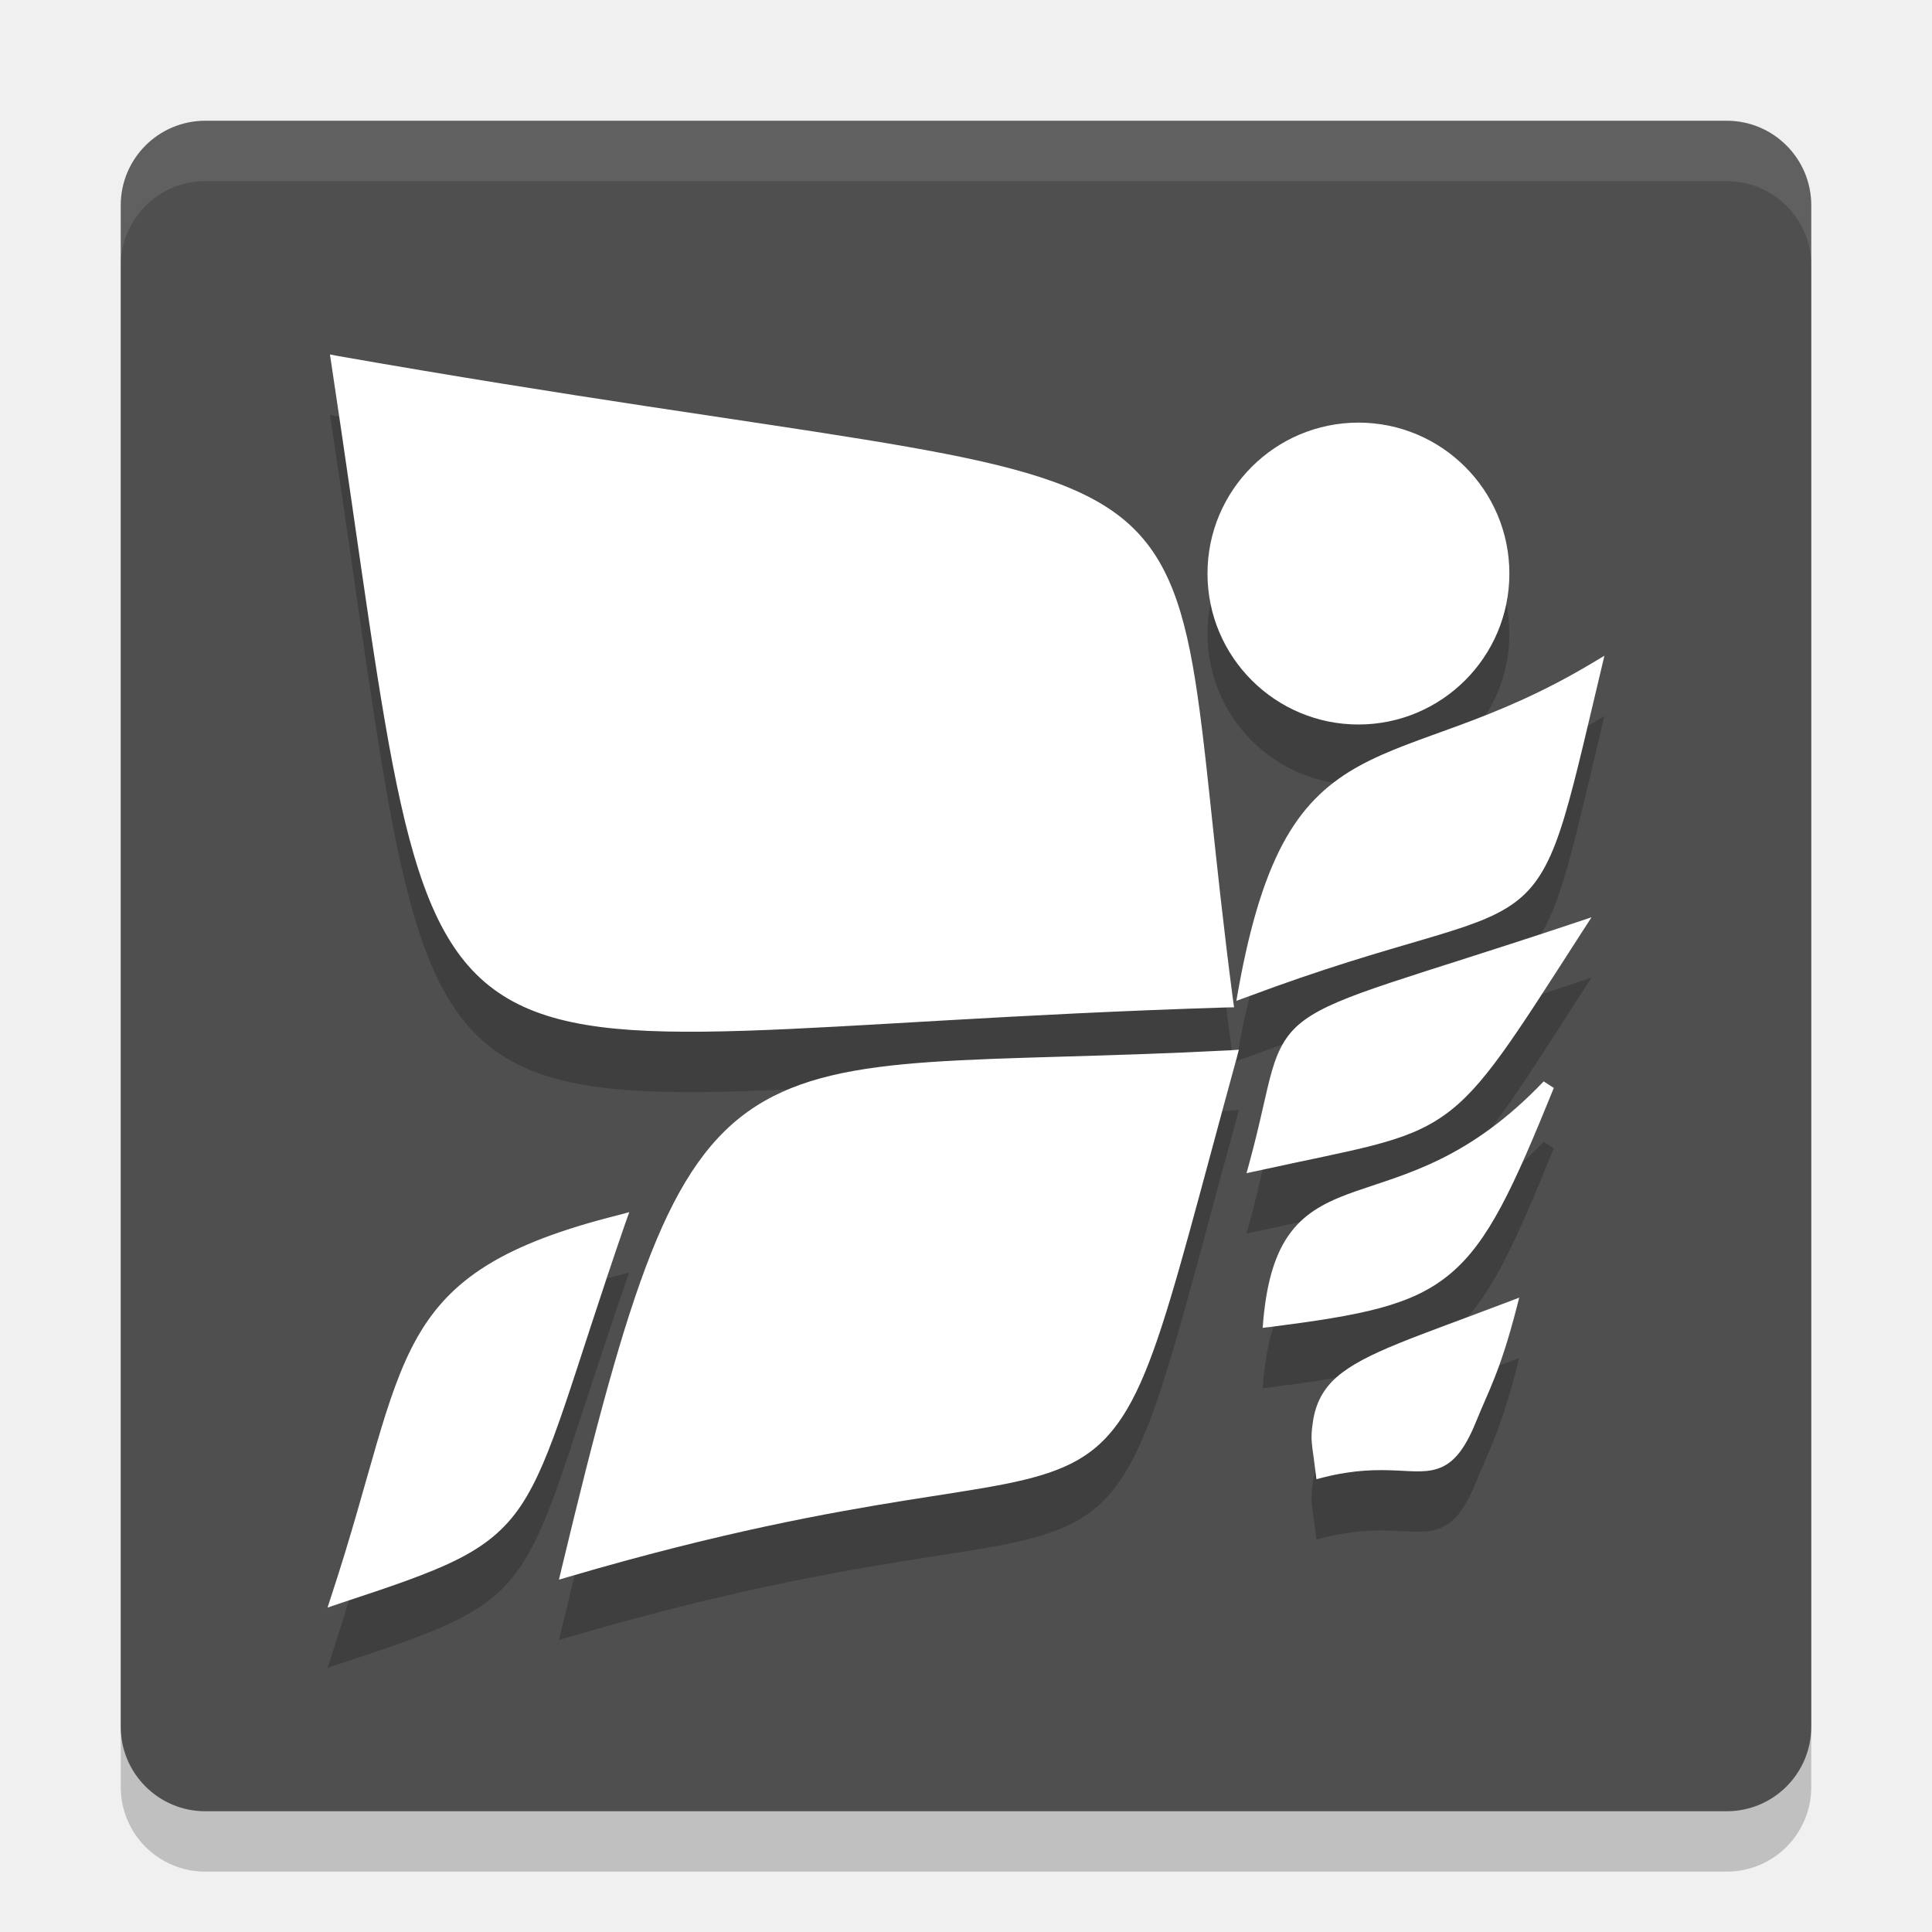
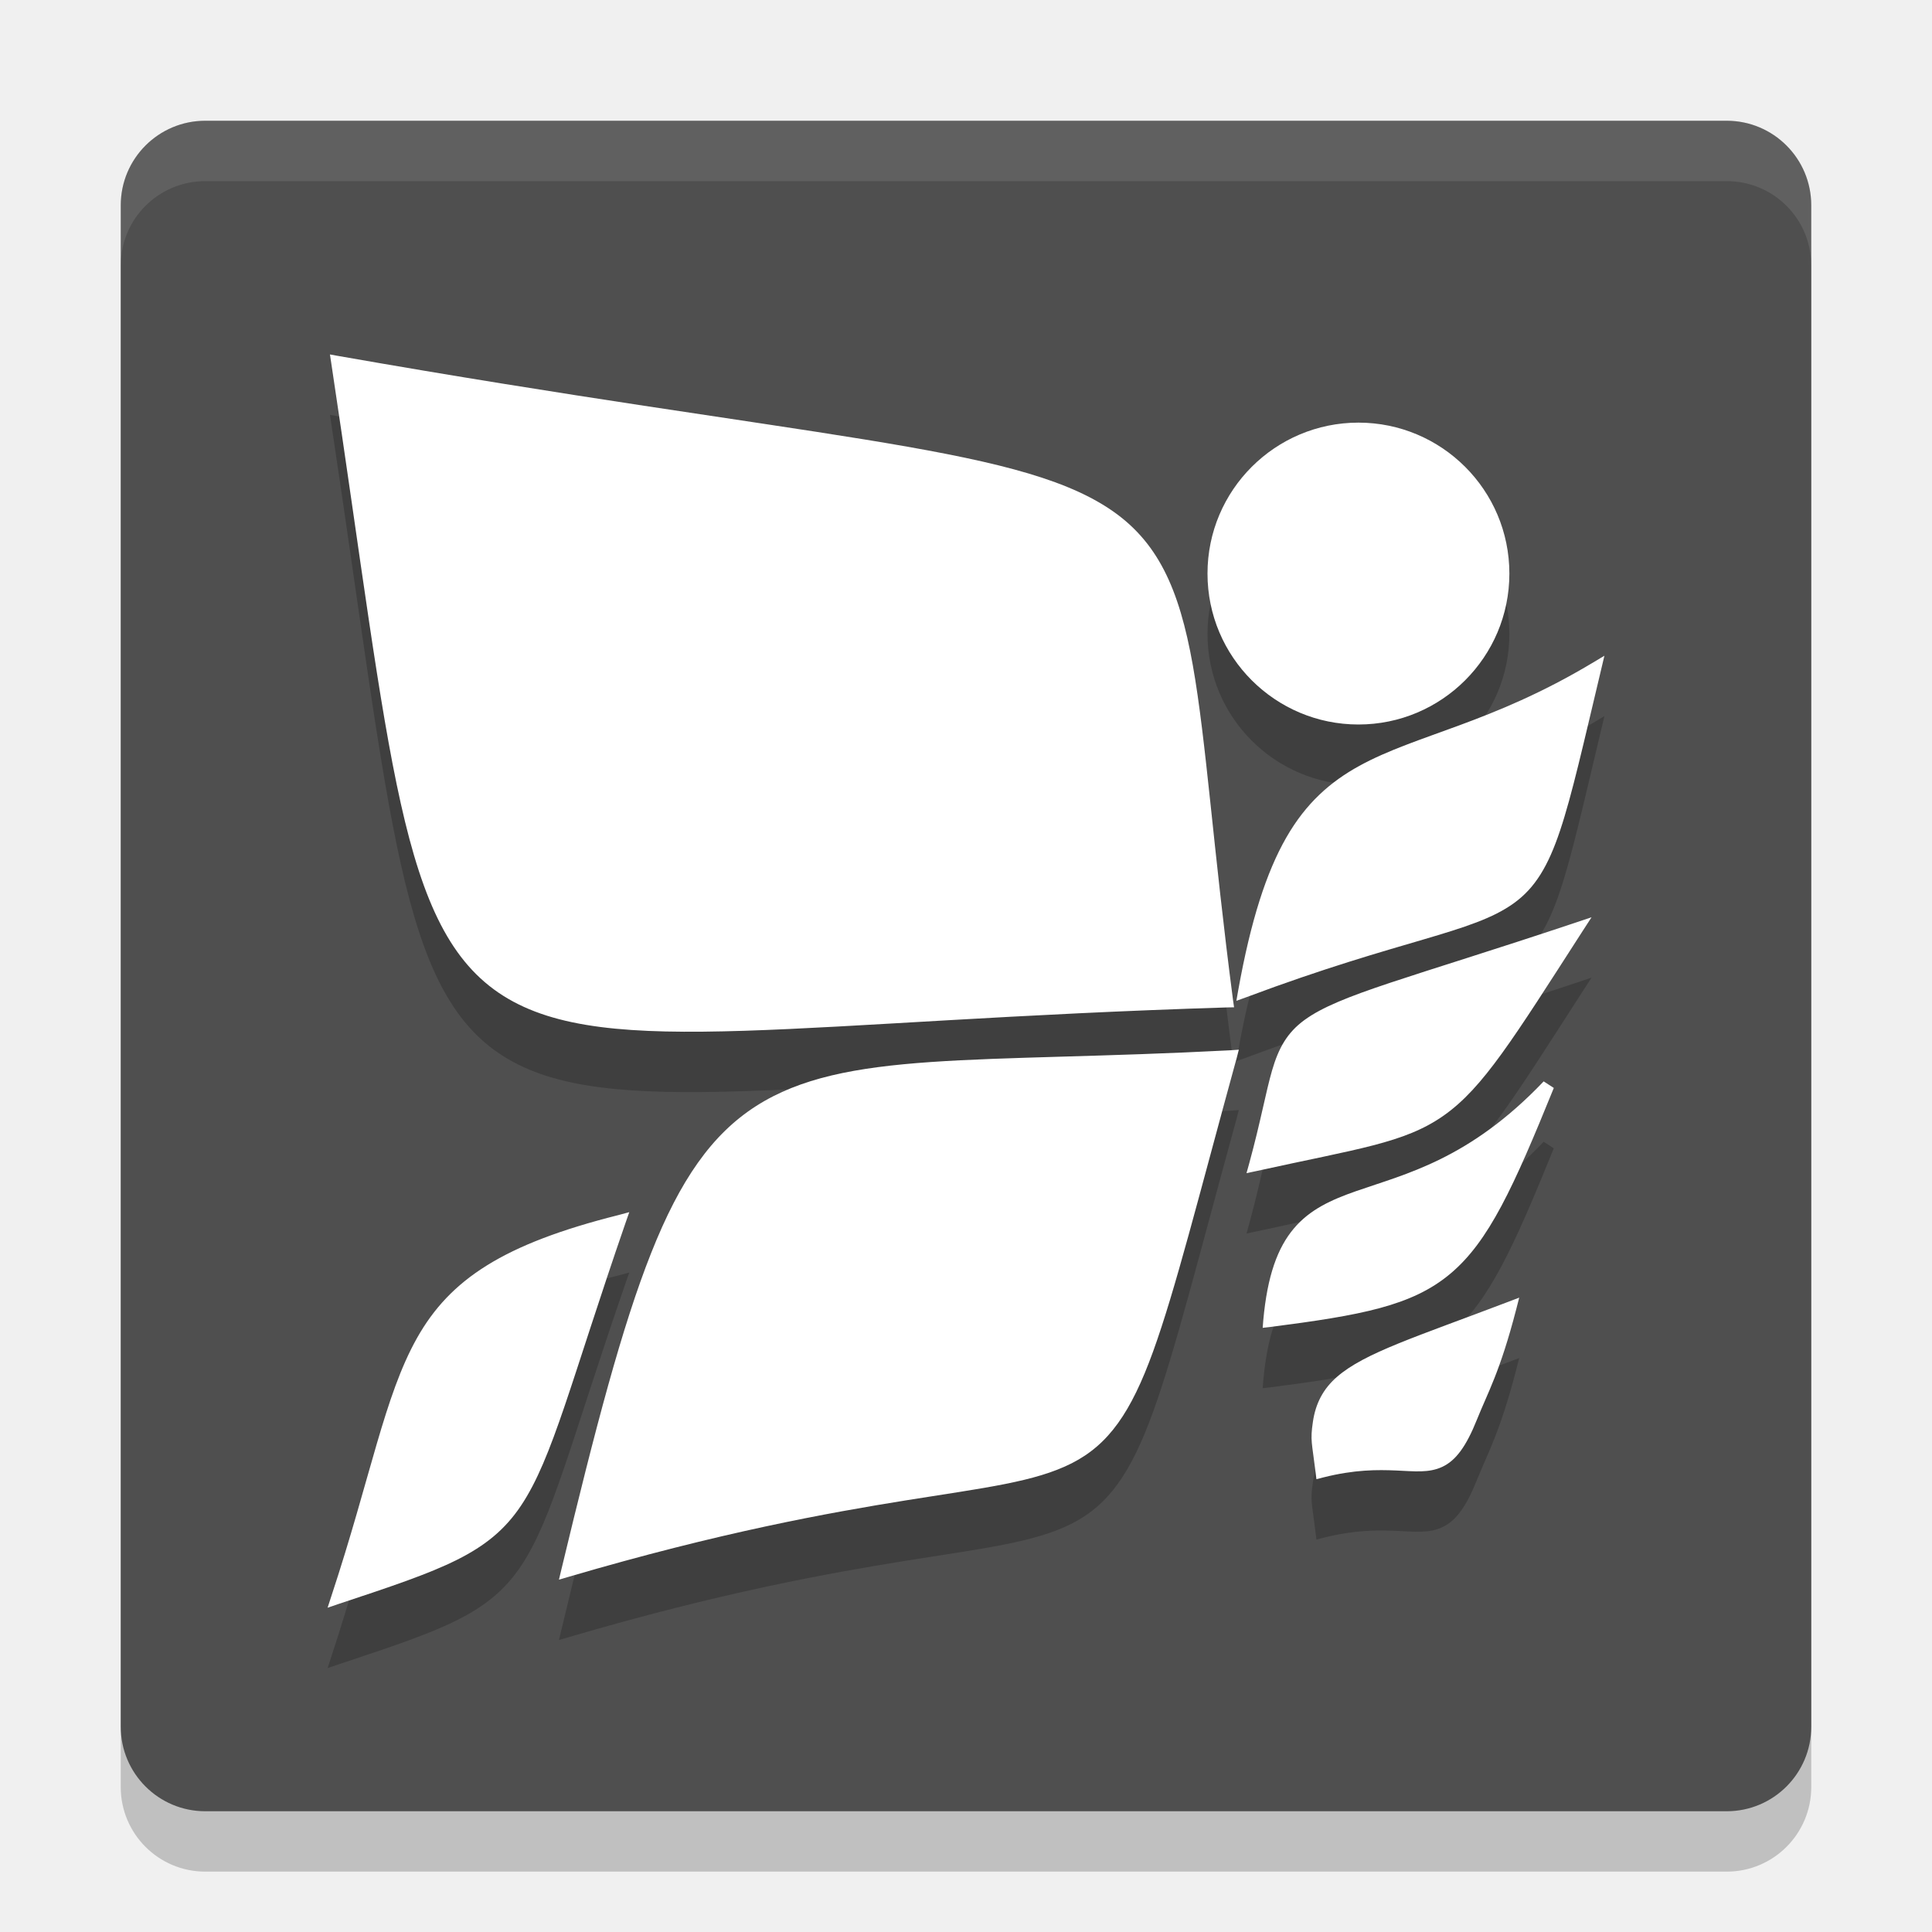
<svg xmlns="http://www.w3.org/2000/svg" width="32" height="32" version="1.1">
  <g id="22-22-nulloy" transform="translate(27,5)">
-     <rect x="5" y="5" width="22" height="22" style="opacity:.001" />
-     <path d="m7.801 8 0.016 0.109c0.388 2.569 0.61 4.688 0.898 5.977 0.288 1.288 0.647 2.055 1.32 2.48 0.673 0.425 1.633 0.498 3.107 0.451 1.475-0.046 3.47-0.415 6.225-0.5l0.09-2e-3 -0.012-0.086c-0.259-1.974-0.346-3.443-0.521-4.428-0.176-0.985-0.45-1.599-1.08-2.016-0.63-0.416-1.594-0.635-3.16-0.891-1.566-0.255-3.737-0.543-6.775-1.076zm13.199 0c-1.101 0-2 0.893-2 2 0 1.107 0.899 2 2 2s2-0.893 2-2c0-1.107-0.899-2-2-2zm3.23 3.529-0.162 0.096c-1.297 0.776-2.256 0.915-2.998 1.322-0.371 0.204-0.685 0.478-0.941 0.926-0.256 0.448-0.457 1.066-0.619 1.967l-0.023 0.139 0.129-0.049c2.014-0.754 2.909-0.82 3.451-1.213 0.271-0.196 0.438-0.474 0.592-0.934 0.154-0.46 0.298-1.107 0.527-2.07zm-0.166 3.371-0.215 0.07c-2.152 0.718-3.034 0.925-3.486 1.254-0.226 0.165-0.334 0.365-0.416 0.648-0.082 0.283-0.146 0.656-0.295 1.199l-0.035 0.127 0.129-0.029c1.303-0.288 1.904-0.356 2.412-0.715 0.508-0.358 0.894-0.984 1.783-2.365zm-4.547 2.039-0.109 0.008c-3.273 0.171-4.978 0.192-6.113 0.918-0.568 0.363-0.979 0.95-1.354 1.895s-0.719 1.921-1.158 3.746l-0.031 0.133 0.131-0.039c1.954-0.574 3.34-0.822 4.352-0.984 1.012-0.162 1.653-0.235 2.129-0.477 0.476-0.242 0.763-0.654 1.049-1.443 0.286-0.789 0.579-1.835 1.076-3.648zm3.93 0.076c-0.961 1.009-1.782 1.191-2.418 1.414-0.318 0.112-0.595 0.235-0.803 0.482-0.208 0.247-0.342 0.609-0.395 1.182l-0.008 0.1 0.098-0.012c1.169-0.151 1.825-0.268 2.322-0.686s0.814-1.114 1.334-2.396zm-11.787 1.887-0.143 0.037c-1.484 0.372-2.169 0.828-2.594 1.582s-0.595 1.784-1.105 3.33l-0.049 0.148 0.15-0.051c0.674-0.223 1.152-0.384 1.518-0.566 0.366-0.183 0.62-0.39 0.826-0.697 0.412-0.615 0.643-1.608 1.348-3.646zm11.473 0.902-0.145 0.055c-1.191 0.454-1.845 0.656-2.203 0.967-0.179 0.155-0.278 0.343-0.312 0.582s-0.012 0.257 0.035 0.646l0.01 0.09 0.088-0.021c0.407-0.103 0.702-0.102 0.939-0.092 0.237 0.01 0.424 0.037 0.598-0.045 0.174-0.081 0.307-0.263 0.447-0.613 0.14-0.35 0.292-0.607 0.504-1.42z" style="fill:#aaaaac;stroke-width:.545" />
+     <rect style="opacity:0.001" width="22" height="22" x="5" y="5" />
+     <path d="m 7.801,8 0.016,0.109 c 0.388,2.569 0.61,4.688 0.898,5.977 0.288,1.288 0.647,2.055 1.32,2.48 0.673,0.425 1.633,0.498 3.107,0.451 1.475,-0.046 3.47,-0.415 6.225,-0.5 l 0.09,-0.002 -0.012,-0.086 C 19.186,14.456 19.099,12.987 18.924,12.002 18.748,11.017 18.473,10.403 17.844,9.986 17.214,9.57 16.25,9.351 14.684,9.096 13.117,8.84 10.947,8.552 7.908,8.02 Z M 21,8 c -1.101,0 -2,0.893 -2,2 0,1.107 0.899,2 2,2 1.101,0 2,-0.893 2,-2 0,-1.107 -0.899,-2 -2,-2 z m 3.23,3.529 -0.162,0.096 c -1.297,0.776 -2.256,0.915 -2.998,1.322 -0.371,0.204 -0.685,0.478 -0.941,0.926 -0.256,0.448 -0.457,1.066 -0.619,1.967 l -0.023,0.139 0.129,-0.049 c 2.014,-0.754 2.909,-0.82 3.451,-1.213 0.271,-0.196 0.438,-0.474 0.592,-0.934 0.154,-0.46 0.298,-1.107 0.527,-2.07 z m -0.166,3.371 -0.215,0.07 c -2.152,0.718 -3.034,0.925 -3.486,1.254 -0.226,0.165 -0.334,0.365 -0.416,0.648 -0.082,0.283 -0.146,0.656 -0.295,1.199 l -0.035,0.127 0.129,-0.029 c 1.303,-0.288 1.904,-0.356 2.412,-0.715 0.508,-0.358 0.894,-0.984 1.783,-2.365 z m -4.547,2.039 -0.109,0.008 c -3.273,0.171 -4.978,0.192 -6.113,0.918 -0.568,0.363 -0.979,0.95 -1.354,1.895 -0.375,0.945 -0.719,1.921 -1.158,3.746 l -0.031,0.133 0.131,-0.039 c 1.954,-0.574 3.34,-0.822 4.352,-0.984 1.012,-0.162 1.653,-0.235 2.129,-0.477 0.476,-0.242 0.763,-0.654 1.049,-1.443 0.286,-0.789 0.579,-1.835 1.076,-3.648 z m 3.93,0.076 c -0.961,1.009 -1.782,1.191 -2.418,1.414 -0.318,0.112 -0.595,0.235 -0.803,0.482 -0.208,0.247 -0.342,0.609 -0.395,1.182 l -0.008,0.1 0.098,-0.012 c 1.169,-0.151 1.825,-0.268 2.322,-0.686 0.497,-0.417 0.814,-1.114 1.334,-2.396 z m -11.787,1.887 -0.143,0.037 c -1.484,0.372 -2.169,0.828 -2.594,1.582 -0.425,0.754 -0.595,1.784 -1.105,3.33 L 7.77,24 7.92,23.949 c 0.674,-0.223 1.152,-0.384 1.518,-0.566 0.366,-0.183 0.62,-0.39 0.826,-0.697 0.412,-0.615 0.643,-1.608 1.348,-3.646 z m 11.473,0.902 -0.145,0.055 c -1.191,0.454 -1.845,0.656 -2.203,0.967 -0.179,0.155 -0.278,0.343 -0.312,0.582 -0.035,0.24 -0.012,0.257 0.035,0.646 l 0.01,0.09 0.088,-0.021 c 0.407,-0.103 0.702,-0.102 0.939,-0.092 0.237,0.01 0.424,0.037 0.598,-0.045 0.174,-0.081 0.307,-0.263 0.447,-0.613 0.14,-0.35 0.292,-0.607 0.504,-1.42 z" style="fill:#aaaaac" />
  </g>
  <g id="nulloy">
-     <rect width="32" height="32" style="opacity:.001" />
+     <rect style="opacity:0.001" width="32" height="32" x="0" y="0" />
    <g>
-       <rect transform="matrix(0,-1,-1,0,0,0)" x="-31" y="-30" width="28" height="28" rx="1.4" ry="1.4" style="opacity:.2" />
-       <rect transform="matrix(0,-1,-1,0,0,0)" x="-30" y="-30" width="28" height="28" rx="1.4" ry="1.4" style="fill:#4f4f4f" />
-       <path d="m5.465 6.871 0.021 0.139c0.498 3.3 0.782 5.642 1.152 7.297s0.832 2.639 1.697 3.186c0.865 0.546 2.097 0.64 3.992 0.58 1.895-0.06 4.461-0.278 8-0.387l0.113-2e-3 -0.016-0.111c-0.333-2.536-0.444-4.293-0.67-5.559-0.226-1.265-0.578-2.055-1.387-2.59-0.809-0.535-2.048-0.819-4.061-1.146-2.012-0.328-4.801-0.696-8.705-1.381zm17.035 1.129c-1.376 0-2.5 1.116-2.5 2.5 0 1.384 1.124 2.5 2.5 2.5 1.376 0 2.5-1.116 2.5-2.5 0-1.384-1.124-2.5-2.5-2.5zm4.074 3.861-0.209 0.125c-1.667 0.997-2.897 1.176-3.85 1.699-0.477 0.262-0.882 0.614-1.211 1.189-0.329 0.575-0.587 1.37-0.795 2.527l-0.031 0.176 0.168-0.061c2.588-0.969 3.735-1.054 4.432-1.559 0.348-0.252 0.564-0.61 0.762-1.201 0.198-0.591 0.383-1.421 0.678-2.658zm-0.213 4.332-0.275 0.092c-2.765 0.923-3.898 1.186-4.479 1.609-0.29 0.211-0.431 0.47-0.537 0.834-0.106 0.364-0.188 0.843-0.379 1.541l-0.045 0.162 0.166-0.035c1.675-0.37 2.448-0.459 3.102-0.92 0.653-0.46 1.146-1.264 2.289-3.039zm-5.842 2.193-0.141 0.01c-4.206 0.219-6.397-0.009-7.855 0.924-0.729 0.466-1.257 1.22-1.738 2.434s-0.923 2.893-1.486 5.238l-0.041 0.172 0.168-0.049c2.51-0.737 4.29-1.057 5.59-1.266 1.3-0.208 2.125-0.303 2.736-0.613 0.611-0.311 0.98-0.839 1.348-1.854s0.744-2.528 1.383-4.857zm5.049 0.525c-1.235 1.296-2.29 1.532-3.107 1.818-0.409 0.143-0.764 0.302-1.031 0.619-0.268 0.317-0.439 0.781-0.506 1.518l-0.01 0.127 0.125-0.014c1.502-0.194 2.346-0.347 2.984-0.883 0.638-0.536 1.044-1.428 1.713-3.076zm-15.145 2.166-0.182 0.049c-1.907 0.478-2.788 1.064-3.334 2.033-0.546 0.969-0.765 2.291-1.42 4.277l-0.062 0.191 0.193-0.066c0.866-0.286 1.479-0.492 1.949-0.727 0.47-0.235 0.796-0.501 1.061-0.896 0.529-0.79 0.827-2.066 1.732-4.686zm14.74 1.416-0.184 0.07c-1.531 0.583-2.375 0.843-2.834 1.242-0.23 0.2-0.356 0.442-0.4 0.75-0.045 0.308-0.016 0.33 0.045 0.83l0.014 0.115 0.113-0.029c0.522-0.132 0.902-0.128 1.207-0.115 0.305 0.013 0.542 0.044 0.766-0.061 0.223-0.105 0.394-0.335 0.574-0.785 0.18-0.45 0.379-0.781 0.65-1.826z" style="opacity:.2" />
-       <path d="m5.465 5.871 0.021 0.139c0.498 3.3 0.782 5.642 1.152 7.297s0.832 2.639 1.697 3.186c0.865 0.546 2.097 0.64 3.992 0.58 1.895-0.06 4.461-0.278 8-0.387l0.113-2e-3 -0.016-0.111c-0.333-2.536-0.444-4.293-0.67-5.559-0.226-1.265-0.578-2.055-1.387-2.59-0.809-0.535-2.048-0.819-4.061-1.146-2.012-0.328-4.801-0.696-8.705-1.381zm17.035 1.129c-1.376 0-2.5 1.116-2.5 2.5 0 1.384 1.124 2.5 2.5 2.5 1.376 0 2.5-1.116 2.5-2.5 0-1.384-1.124-2.5-2.5-2.5zm4.074 3.861-0.209 0.125c-1.667 0.997-2.897 1.176-3.85 1.699-0.477 0.262-0.882 0.614-1.211 1.189-0.329 0.575-0.587 1.37-0.795 2.527l-0.031 0.176 0.168-0.061c2.588-0.969 3.735-1.054 4.432-1.559 0.348-0.252 0.564-0.61 0.762-1.201 0.198-0.591 0.383-1.421 0.678-2.658zm-0.213 4.332-0.275 0.092c-2.765 0.923-3.898 1.186-4.479 1.609-0.29 0.211-0.431 0.47-0.537 0.834-0.106 0.364-0.188 0.843-0.379 1.541l-0.045 0.162 0.166-0.035c1.675-0.37 2.448-0.459 3.102-0.92 0.653-0.46 1.146-1.264 2.289-3.039zm-5.842 2.193-0.141 0.01c-4.206 0.219-6.397-0.009-7.855 0.924-0.729 0.466-1.257 1.22-1.738 2.434s-0.923 2.893-1.486 5.238l-0.041 0.172 0.168-0.049c2.51-0.737 4.29-1.057 5.59-1.266 1.3-0.208 2.125-0.303 2.736-0.613 0.611-0.311 0.98-0.839 1.348-1.854s0.744-2.528 1.383-4.857zm5.049 0.525c-1.235 1.296-2.29 1.532-3.107 1.818-0.409 0.143-0.764 0.302-1.031 0.619-0.268 0.317-0.439 0.781-0.506 1.518l-0.01 0.127 0.125-0.014c1.502-0.194 2.346-0.347 2.984-0.883 0.638-0.536 1.044-1.428 1.713-3.076zm-15.145 2.166-0.182 0.049c-1.907 0.478-2.788 1.064-3.334 2.033-0.546 0.969-0.765 2.291-1.42 4.277l-0.062 0.191 0.193-0.066c0.866-0.286 1.479-0.492 1.949-0.727 0.47-0.235 0.796-0.501 1.061-0.896 0.529-0.79 0.827-2.066 1.732-4.686zm14.74 1.416-0.184 0.07c-1.531 0.583-2.375 0.843-2.834 1.242-0.23 0.2-0.356 0.442-0.4 0.75-0.045 0.308-0.016 0.33 0.045 0.83l0.014 0.115 0.113-0.029c0.522-0.132 0.902-0.128 1.207-0.115 0.305 0.013 0.542 0.044 0.766-0.061 0.223-0.105 0.394-0.335 0.574-0.785 0.18-0.45 0.379-0.781 0.65-1.826z" style="fill:#ffffff" />
-       <path d="M 3.4,2 C 2.625,2 2,2.625 2,3.4 v 1 C 2,3.625 2.625,3 3.4,3 H 28.6 C 29.375,3 30,3.625 30,4.4 v -1 C 30,2.625 29.375,2 28.6,2 Z" style="fill:#ffffff;opacity:.1" />
+       <rect style="opacity:0.2" width="28" height="28" x="-31" y="-30" rx="1.4" ry="1.4" transform="matrix(0,-1,-1,0,0,0)" />
+       <rect style="fill:#4f4f4f" width="28" height="28" x="-30" y="-30" rx="1.4" ry="1.4" transform="matrix(0,-1,-1,0,0,0)" />
+       <path style="opacity:0.2" d="m 5.465,6.871 0.021,0.139 c 0.498,3.3 0.782,5.642 1.152,7.297 0.37,1.655 0.832,2.639 1.697,3.186 0.865,0.546 2.097,0.64 3.992,0.58 1.895,-0.06 4.461,-0.278 8,-0.387 l 0.113,-0.002 -0.016,-0.111 C 20.092,15.036 19.981,13.279 19.756,12.014 19.53,10.748 19.178,9.959 18.369,9.424 17.56,8.889 16.321,8.605 14.309,8.277 12.296,7.949 9.507,7.581 5.604,6.896 Z M 22.5,8 C 21.124,8 20,9.116 20,10.5 20,11.884 21.124,13 22.5,13 23.876,13 25,11.884 25,10.5 25,9.116 23.876,8 22.5,8 Z m 4.074,3.861 -0.209,0.125 c -1.667,0.997 -2.897,1.176 -3.85,1.699 -0.477,0.262 -0.882,0.614 -1.211,1.189 -0.329,0.575 -0.587,1.37 -0.795,2.527 l -0.031,0.176 0.168,-0.061 c 2.588,-0.969 3.735,-1.054 4.432,-1.559 0.348,-0.252 0.564,-0.61 0.762,-1.201 0.198,-0.591 0.383,-1.421 0.678,-2.658 z m -0.213,4.332 -0.275,0.092 c -2.765,0.923 -3.898,1.186 -4.479,1.609 -0.29,0.211 -0.431,0.47 -0.537,0.834 -0.106,0.364 -0.188,0.843 -0.379,1.541 l -0.045,0.162 0.166,-0.035 c 1.675,-0.37 2.448,-0.459 3.102,-0.92 0.653,-0.46 1.146,-1.264 2.289,-3.039 z m -5.842,2.193 -0.141,0.01 c -4.206,0.219 -6.397,-0.009 -7.855,0.924 -0.729,0.466 -1.257,1.22 -1.738,2.434 -0.482,1.214 -0.923,2.893 -1.486,5.238 l -0.041,0.172 0.168,-0.049 c 2.51,-0.737 4.29,-1.057 5.59,-1.266 1.3,-0.208 2.125,-0.303 2.736,-0.613 0.611,-0.311 0.98,-0.839 1.348,-1.854 0.367,-1.014 0.744,-2.528 1.383,-4.857 z m 5.049,0.525 c -1.235,1.296 -2.29,1.532 -3.107,1.818 -0.409,0.143 -0.764,0.302 -1.031,0.619 -0.268,0.317 -0.439,0.781 -0.506,1.518 l -0.01,0.127 0.125,-0.014 c 1.502,-0.194 2.346,-0.347 2.984,-0.883 0.638,-0.536 1.044,-1.428 1.713,-3.076 z m -15.145,2.166 -0.182,0.049 C 8.335,21.605 7.454,22.191 6.908,23.16 6.363,24.129 6.144,25.452 5.488,27.438 l -0.062,0.191 0.193,-0.066 C 6.485,27.276 7.098,27.071 7.568,26.836 8.038,26.601 8.364,26.335 8.629,25.939 9.158,25.149 9.456,23.873 10.361,21.254 Z m 14.74,1.416 -0.184,0.07 c -1.531,0.583 -2.375,0.843 -2.834,1.242 -0.23,0.2 -0.356,0.442 -0.4,0.75 -0.045,0.308 -0.016,0.33 0.045,0.83 l 0.014,0.115 0.113,-0.029 c 0.522,-0.132 0.902,-0.128 1.207,-0.115 0.305,0.013 0.542,0.044 0.766,-0.061 0.223,-0.105 0.394,-0.335 0.574,-0.785 0.18,-0.45 0.379,-0.781 0.65,-1.826 z" />
+       <path style="fill:#ffffff" d="m 5.465,5.871 0.021,0.139 c 0.498,3.3 0.782,5.642 1.152,7.297 0.37,1.655 0.832,2.639 1.697,3.186 0.865,0.546 2.097,0.64 3.992,0.58 1.895,-0.06 4.461,-0.278 8,-0.387 l 0.113,-0.002 -0.016,-0.111 C 20.092,14.036 19.981,12.279 19.756,11.014 19.53,9.748 19.178,8.959 18.369,8.424 17.56,7.889 16.321,7.605 14.309,7.277 12.296,6.949 9.507,6.581 5.604,5.896 Z M 22.5,7 C 21.124,7 20,8.116 20,9.5 20,10.884 21.124,12 22.5,12 23.876,12 25,10.884 25,9.5 25,8.116 23.876,7 22.5,7 Z m 4.074,3.861 -0.209,0.125 c -1.667,0.997 -2.897,1.176 -3.85,1.699 -0.477,0.262 -0.882,0.614 -1.211,1.189 -0.329,0.575 -0.587,1.37 -0.795,2.527 l -0.031,0.176 0.168,-0.061 c 2.588,-0.969 3.735,-1.054 4.432,-1.559 0.348,-0.252 0.564,-0.61 0.762,-1.201 0.198,-0.591 0.383,-1.421 0.678,-2.658 z m -0.213,4.332 -0.275,0.092 c -2.765,0.923 -3.898,1.186 -4.479,1.609 -0.29,0.211 -0.431,0.47 -0.537,0.834 -0.106,0.364 -0.188,0.843 -0.379,1.541 l -0.045,0.162 0.166,-0.035 c 1.675,-0.37 2.448,-0.459 3.102,-0.92 0.653,-0.46 1.146,-1.264 2.289,-3.039 z m -5.842,2.193 -0.141,0.01 c -4.206,0.219 -6.397,-0.009 -7.855,0.924 -0.729,0.466 -1.257,1.22 -1.738,2.434 -0.482,1.214 -0.923,2.893 -1.486,5.238 l -0.041,0.172 0.168,-0.049 c 2.51,-0.737 4.29,-1.057 5.59,-1.266 1.3,-0.208 2.125,-0.303 2.736,-0.613 0.611,-0.311 0.98,-0.839 1.348,-1.854 0.367,-1.014 0.744,-2.528 1.383,-4.857 z m 5.049,0.525 c -1.235,1.296 -2.29,1.532 -3.107,1.818 -0.409,0.143 -0.764,0.302 -1.031,0.619 -0.268,0.317 -0.439,0.781 -0.506,1.518 l -0.01,0.127 0.125,-0.014 c 1.502,-0.194 2.346,-0.347 2.984,-0.883 0.638,-0.536 1.044,-1.428 1.713,-3.076 z m -15.145,2.166 -0.182,0.049 C 8.335,20.605 7.454,21.191 6.908,22.16 6.363,23.129 6.144,24.452 5.488,26.438 l -0.062,0.191 0.193,-0.066 C 6.485,26.276 7.098,26.071 7.568,25.836 8.038,25.601 8.364,25.335 8.629,24.939 9.158,24.149 9.456,22.873 10.361,20.254 Z m 14.74,1.416 -0.184,0.07 c -1.531,0.583 -2.375,0.843 -2.834,1.242 -0.23,0.2 -0.356,0.442 -0.4,0.75 -0.045,0.308 -0.016,0.33 0.045,0.83 l 0.014,0.115 0.113,-0.029 c 0.522,-0.132 0.902,-0.128 1.207,-0.115 0.305,0.013 0.542,0.044 0.766,-0.061 0.223,-0.105 0.394,-0.335 0.574,-0.785 0.18,-0.45 0.379,-0.781 0.65,-1.826 z" />
+       <path style="opacity:0.1;fill:#ffffff" d="M 3.4,2 C 2.625,2 2,2.625 2,3.4 v 1 C 2,3.625 2.625,3 3.4,3 H 28.6 C 29.375,3 30,3.625 30,4.4 v -1 C 30,2.625 29.375,2 28.6,2 Z" />
    </g>
  </g>
</svg>
